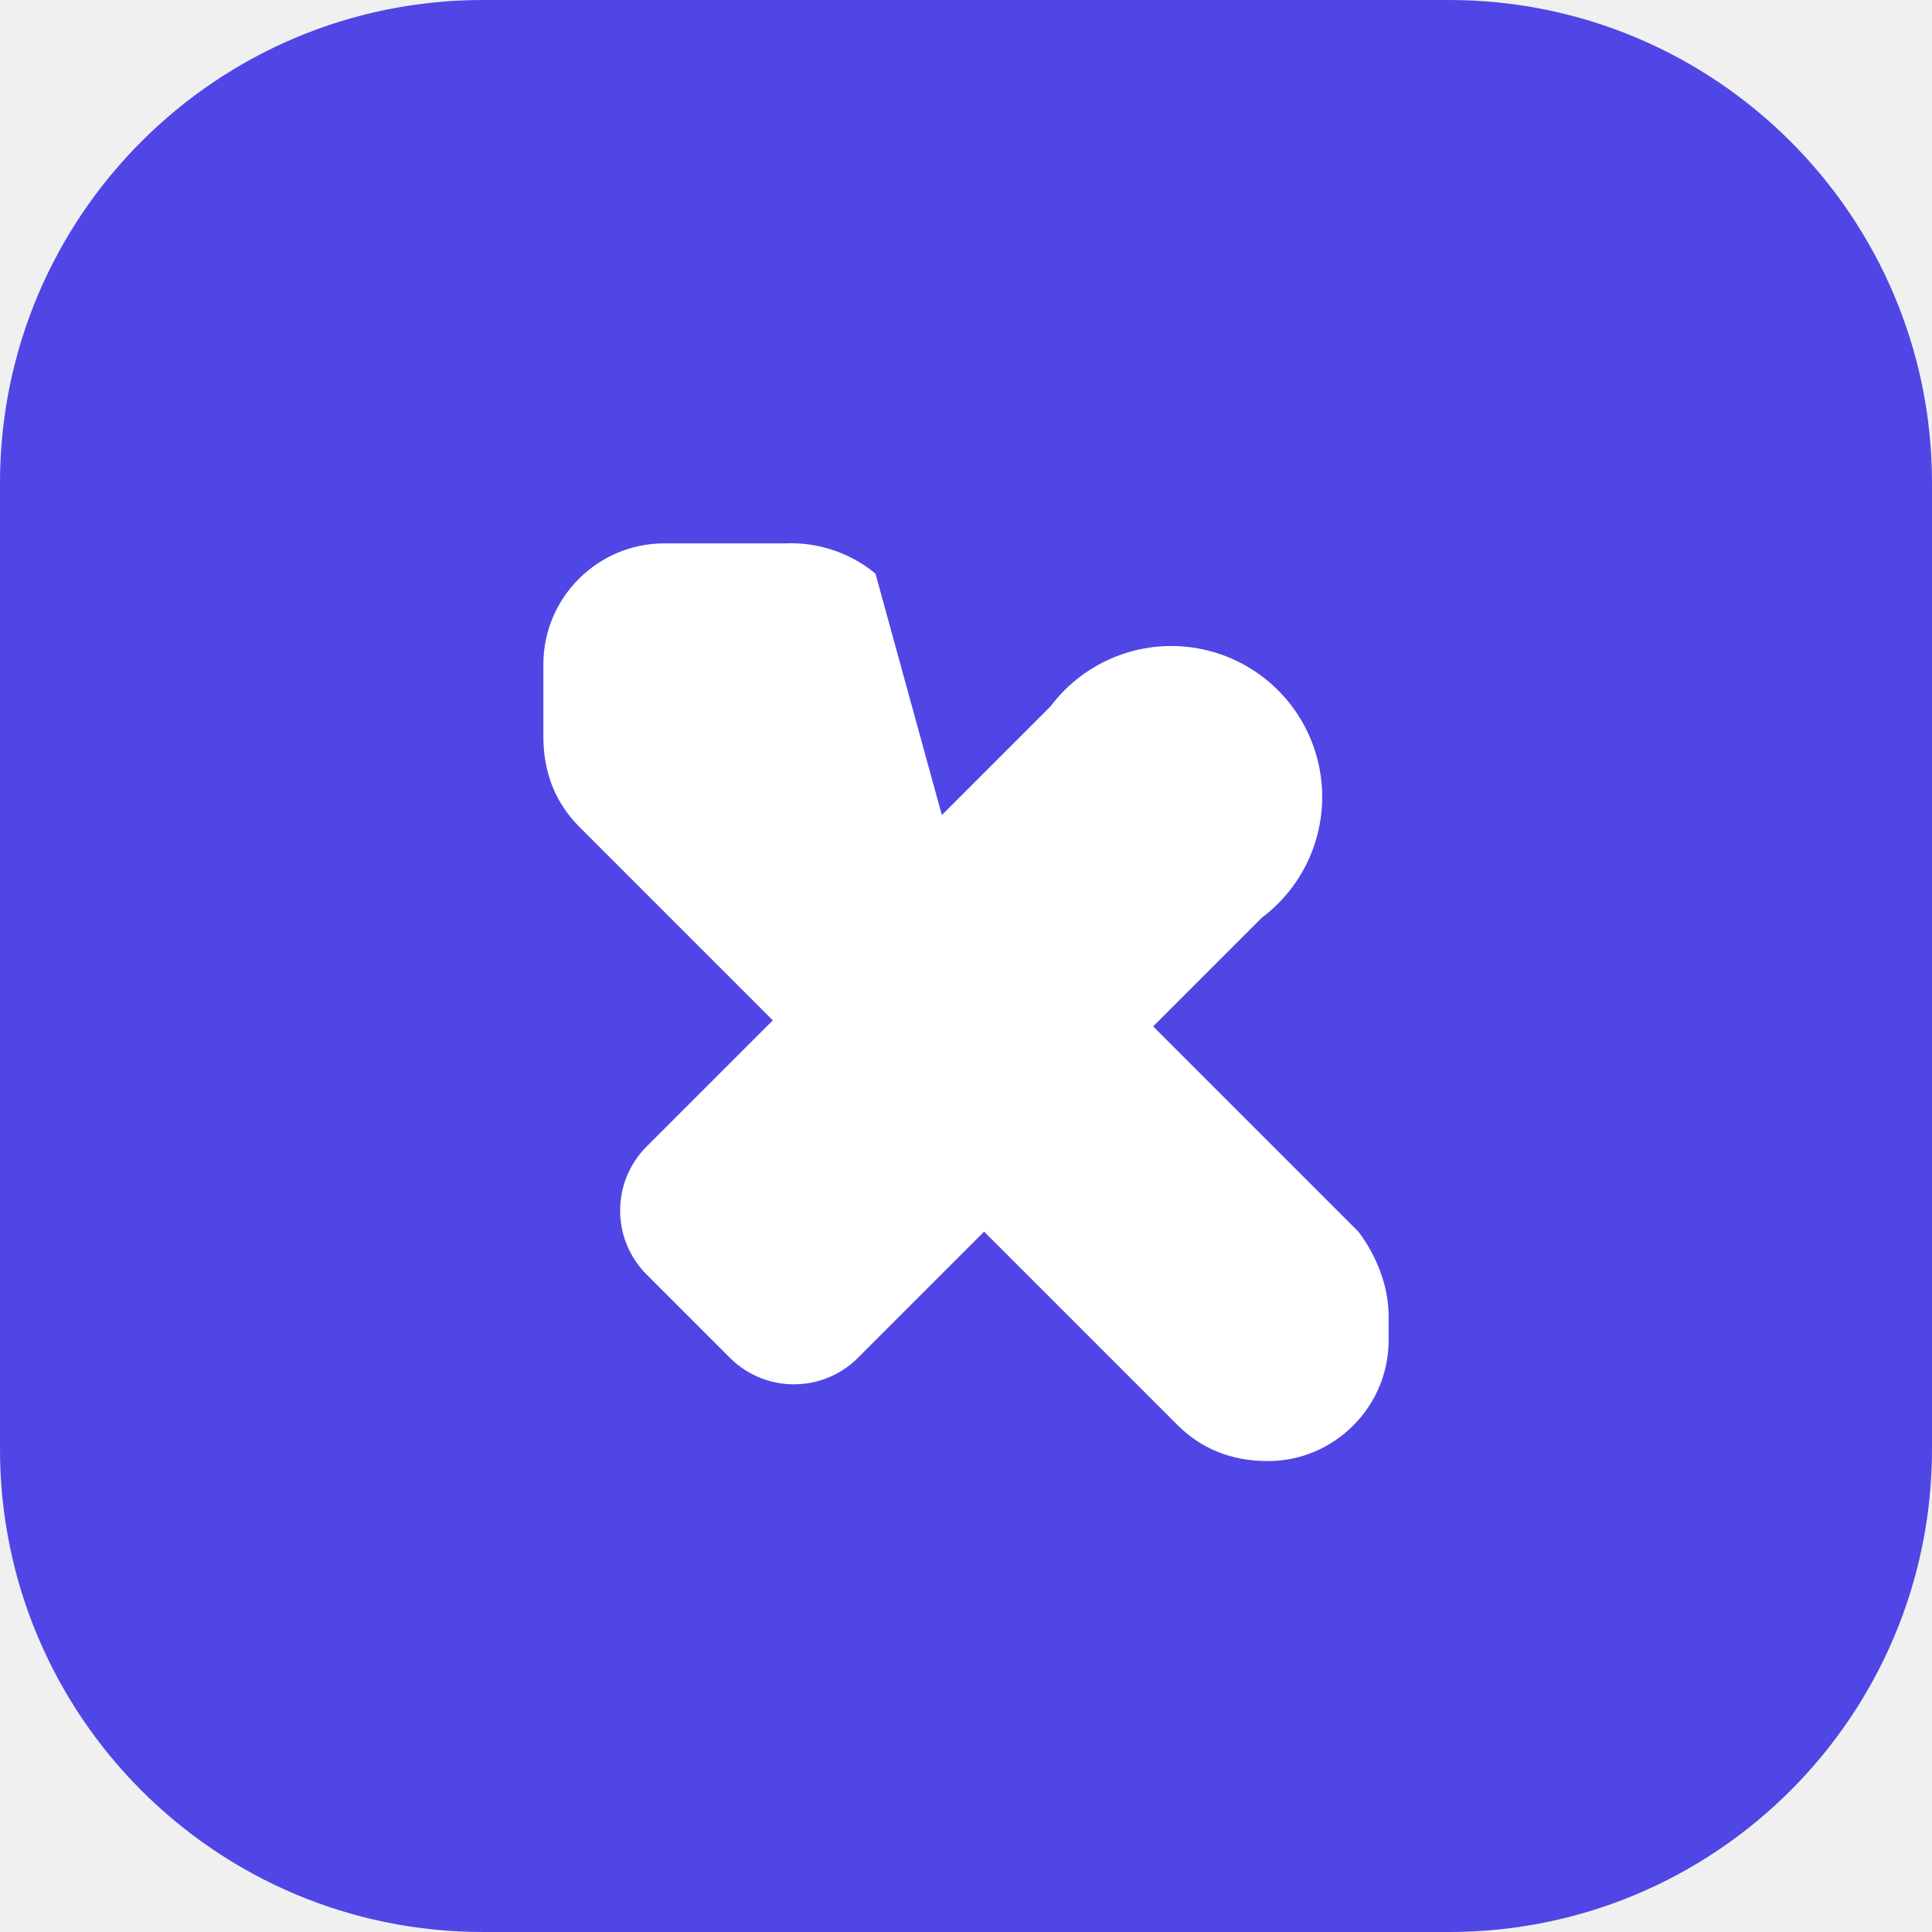
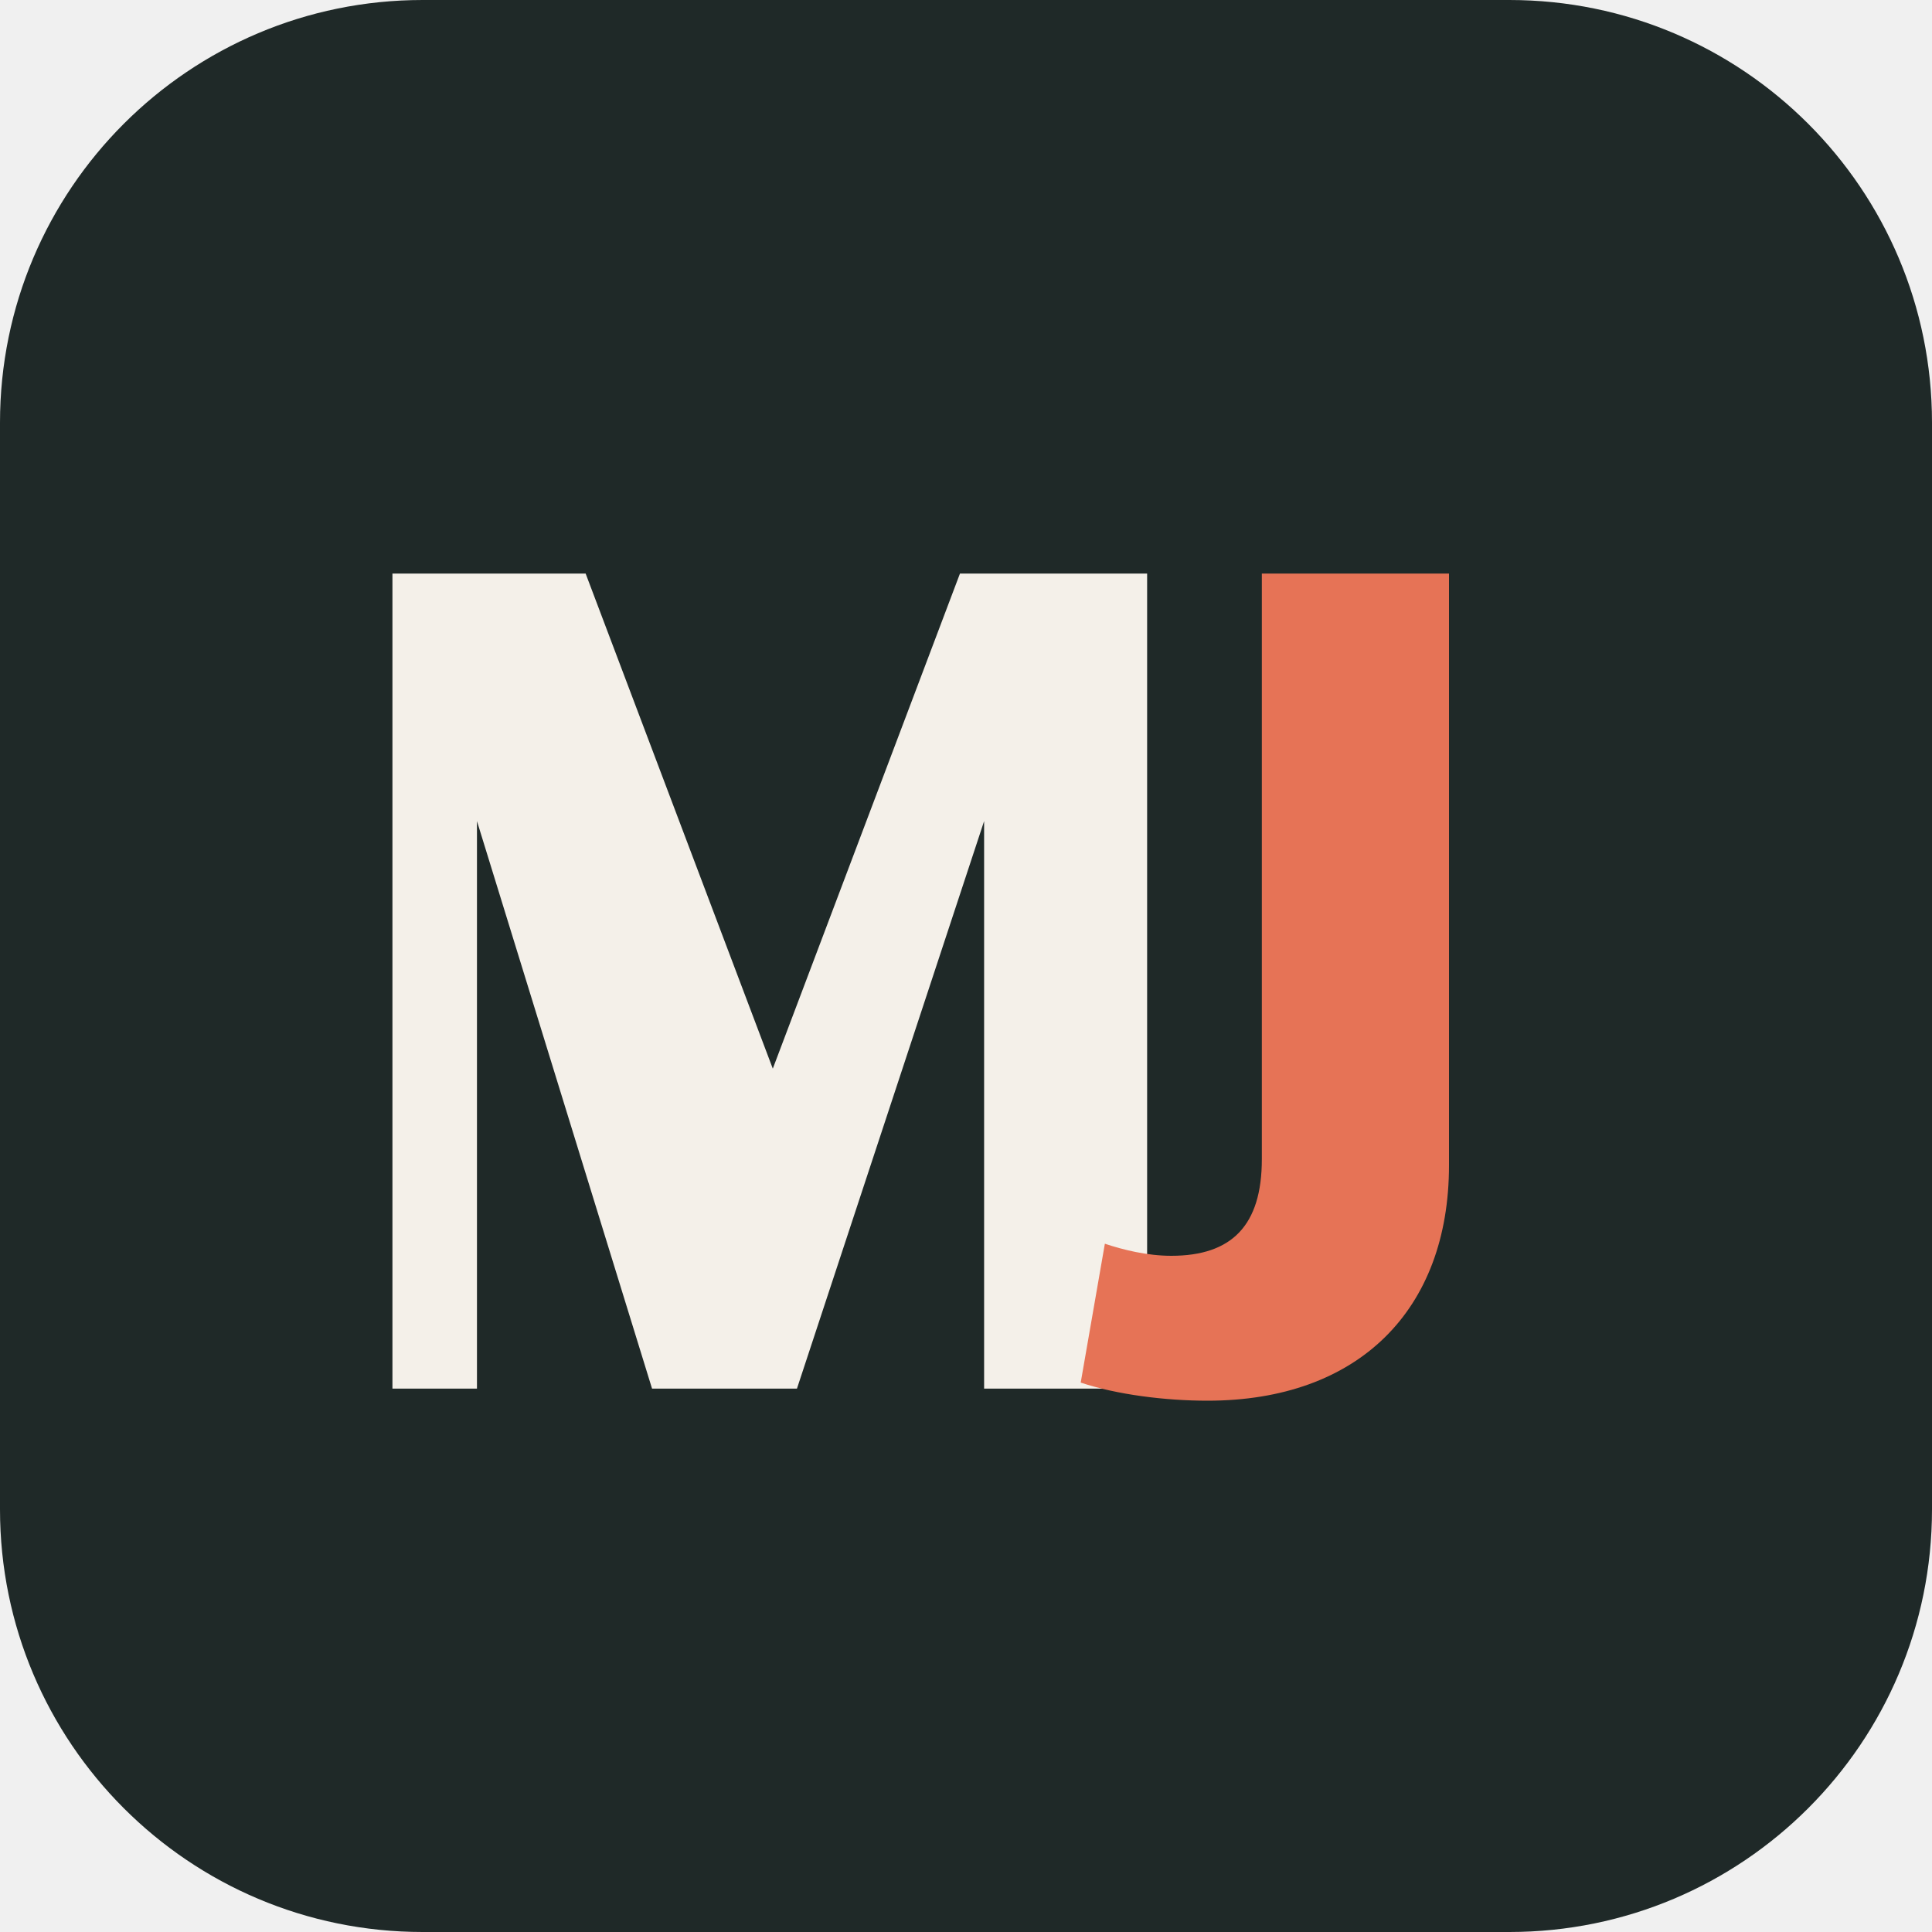
<svg xmlns="http://www.w3.org/2000/svg" viewBox="0 0 32 32" fill="none">
-   <rect width="32" height="32" rx="8" fill="#4f46e5" />
-   <path d="M11 9c-1.1 0-2 .9-2 2v1.2c0 .6.2 1.1.6 1.5l3.2 3.2-2.1 2.1a1.5 1.5 0 0 0 0 2.1l1.4 1.4a1.5 1.5 0 0 0 2.1 0l2.1-2.1 3.2 3.2c.4.4.9.6 1.5.6H21c1.1 0 2-.9 2-2v-.4c0-.5-.2-1-.5-1.4l-3.4-3.4 1.8-1.8a2.5 2.5 0 1 0-3.5-3.5l-1.8 1.8L14.5 9.5A2.2 2.2 0 0 0 13 9H11z" fill="#fff" />
+   <rect width="32" height="32" rx="7" fill="#1f2928" />
+   <path fill="#f4f0e9" d="M6.5 23V9.5h3.2l3.1 8.2 3.1-8.2H19V23h-2.7v-9.4L13.2 23h-2.4L7.9 13.6V23H6.5z" />
+   <path fill="#e67356" d="M21.2 9.5h2.8v9.8c0 2.4-1.5 3.9-4 3.9-.7 0-1.5-.1-2.1-.3l.4-2.3c.3.1.7.2 1.1.2 1 0 1.5-.5 1.5-1.6V9.5h.3z" />
</svg>
